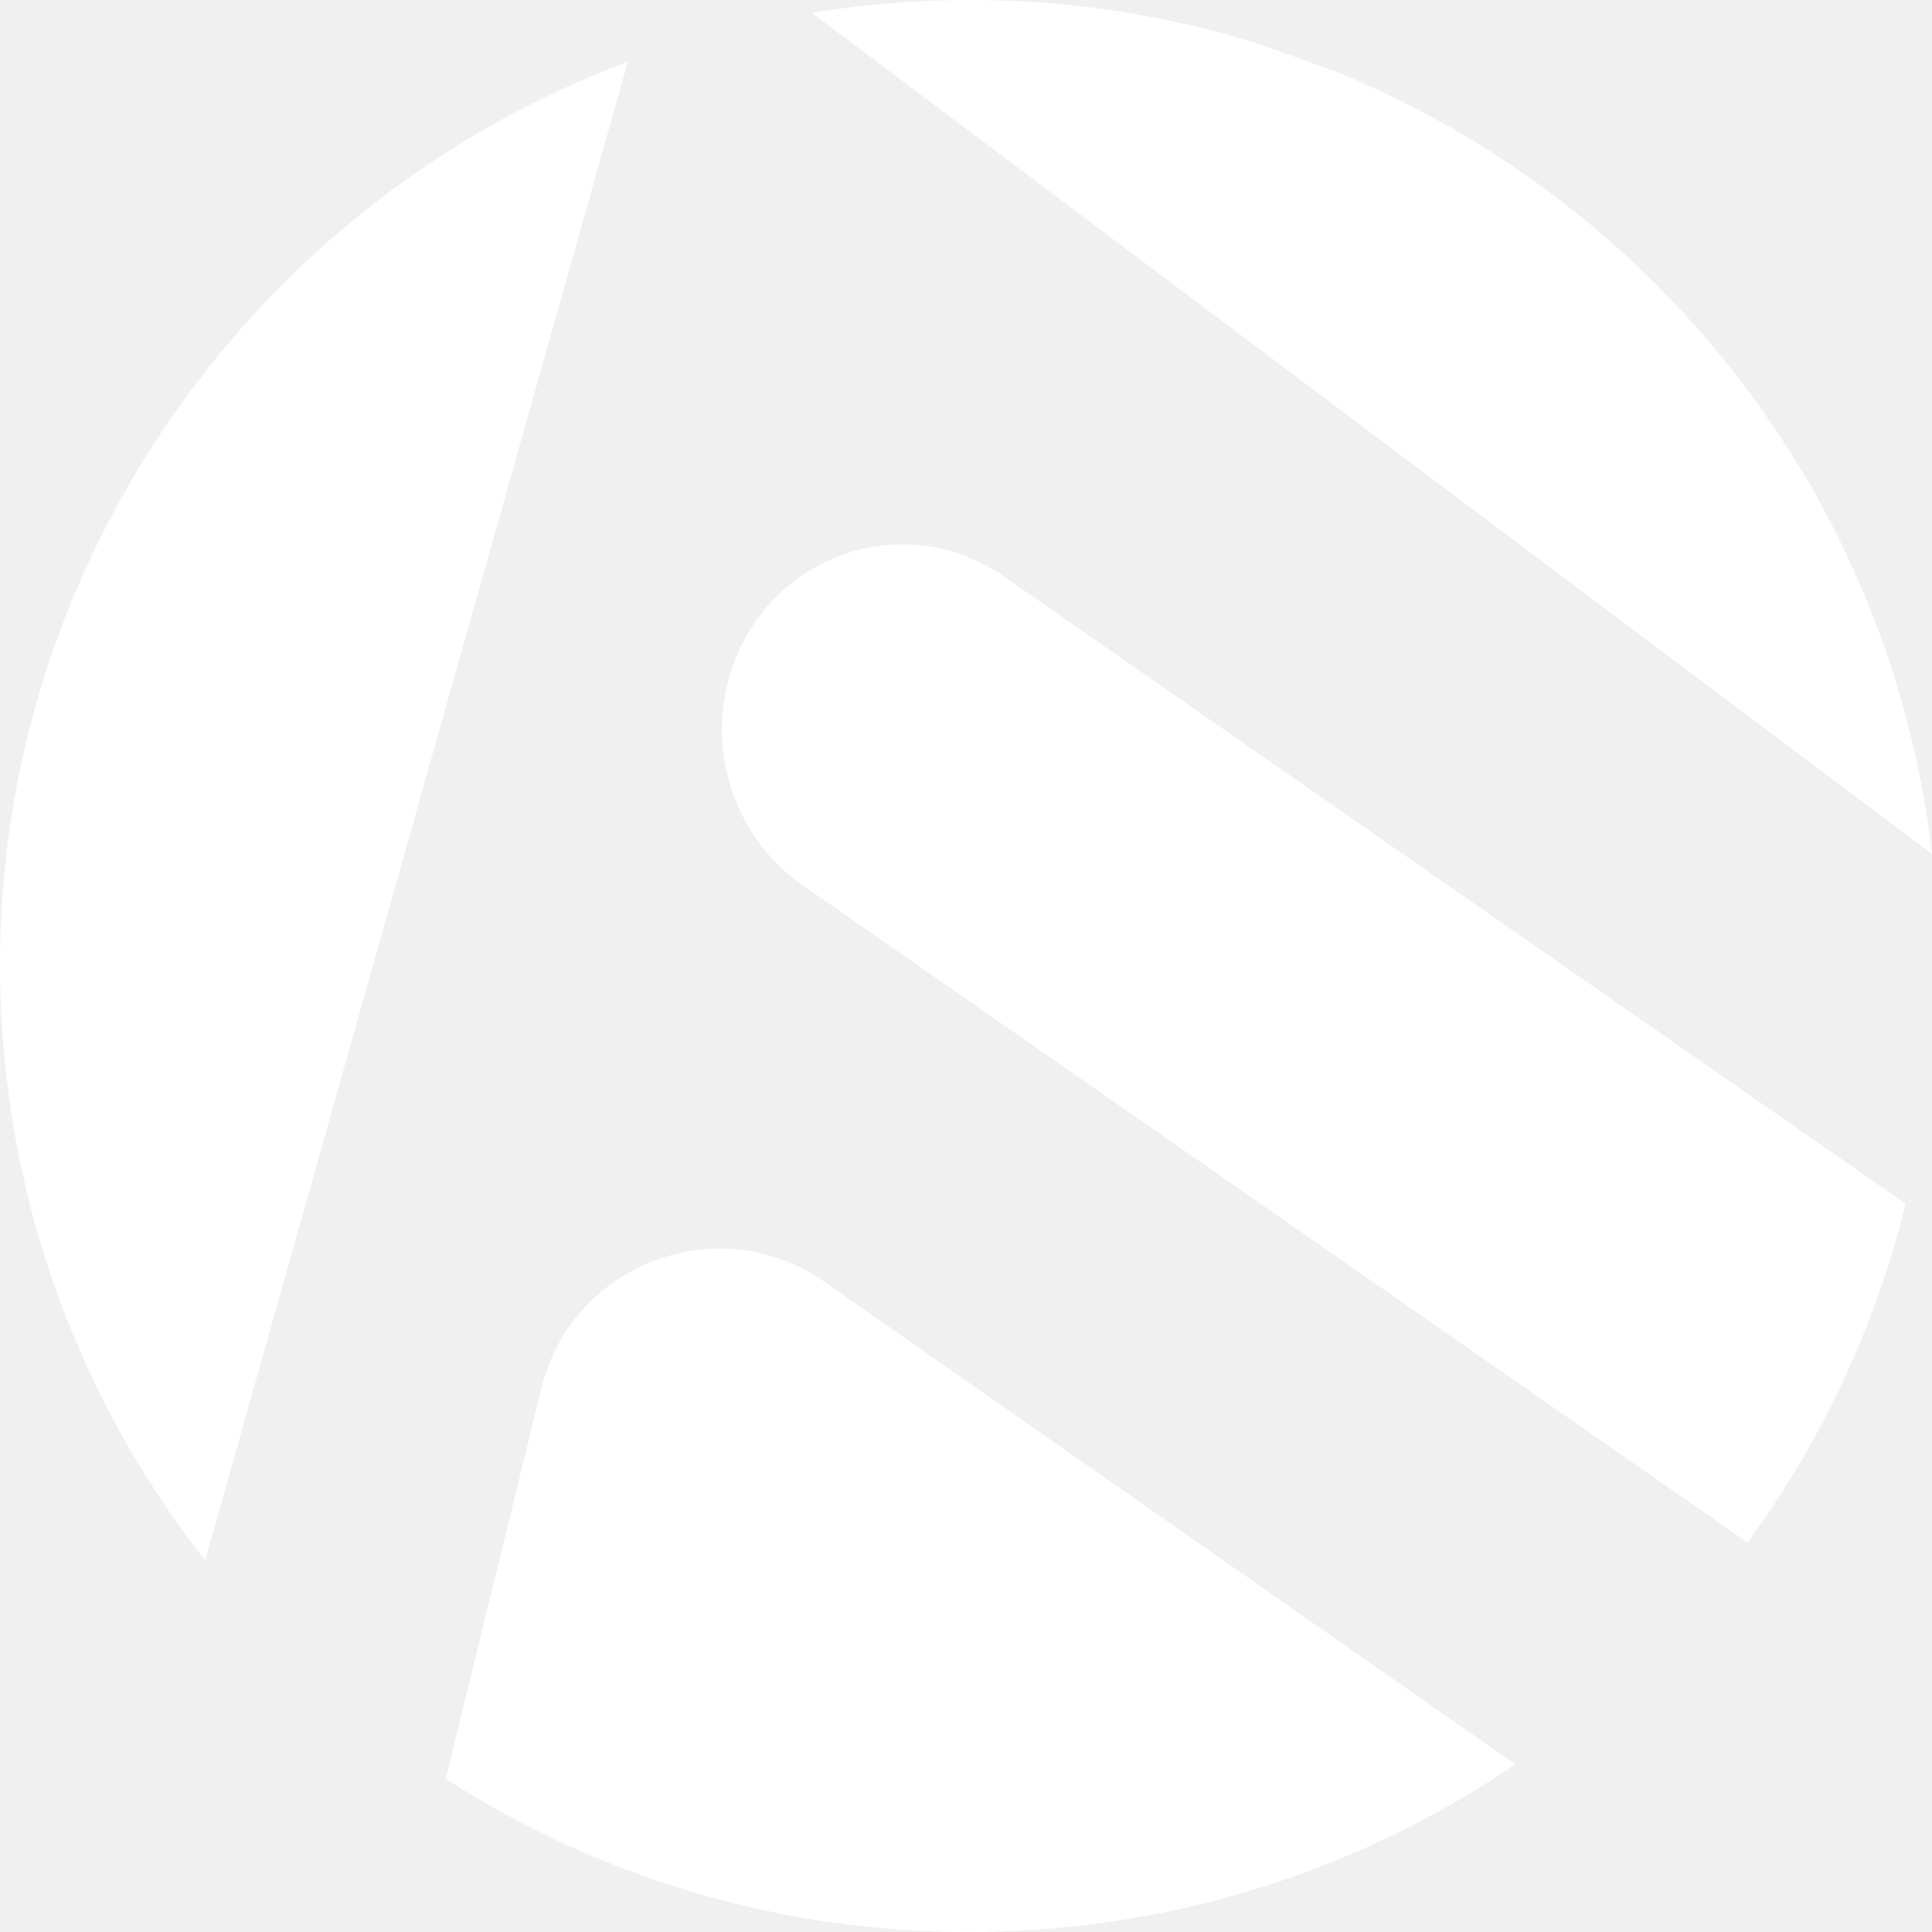
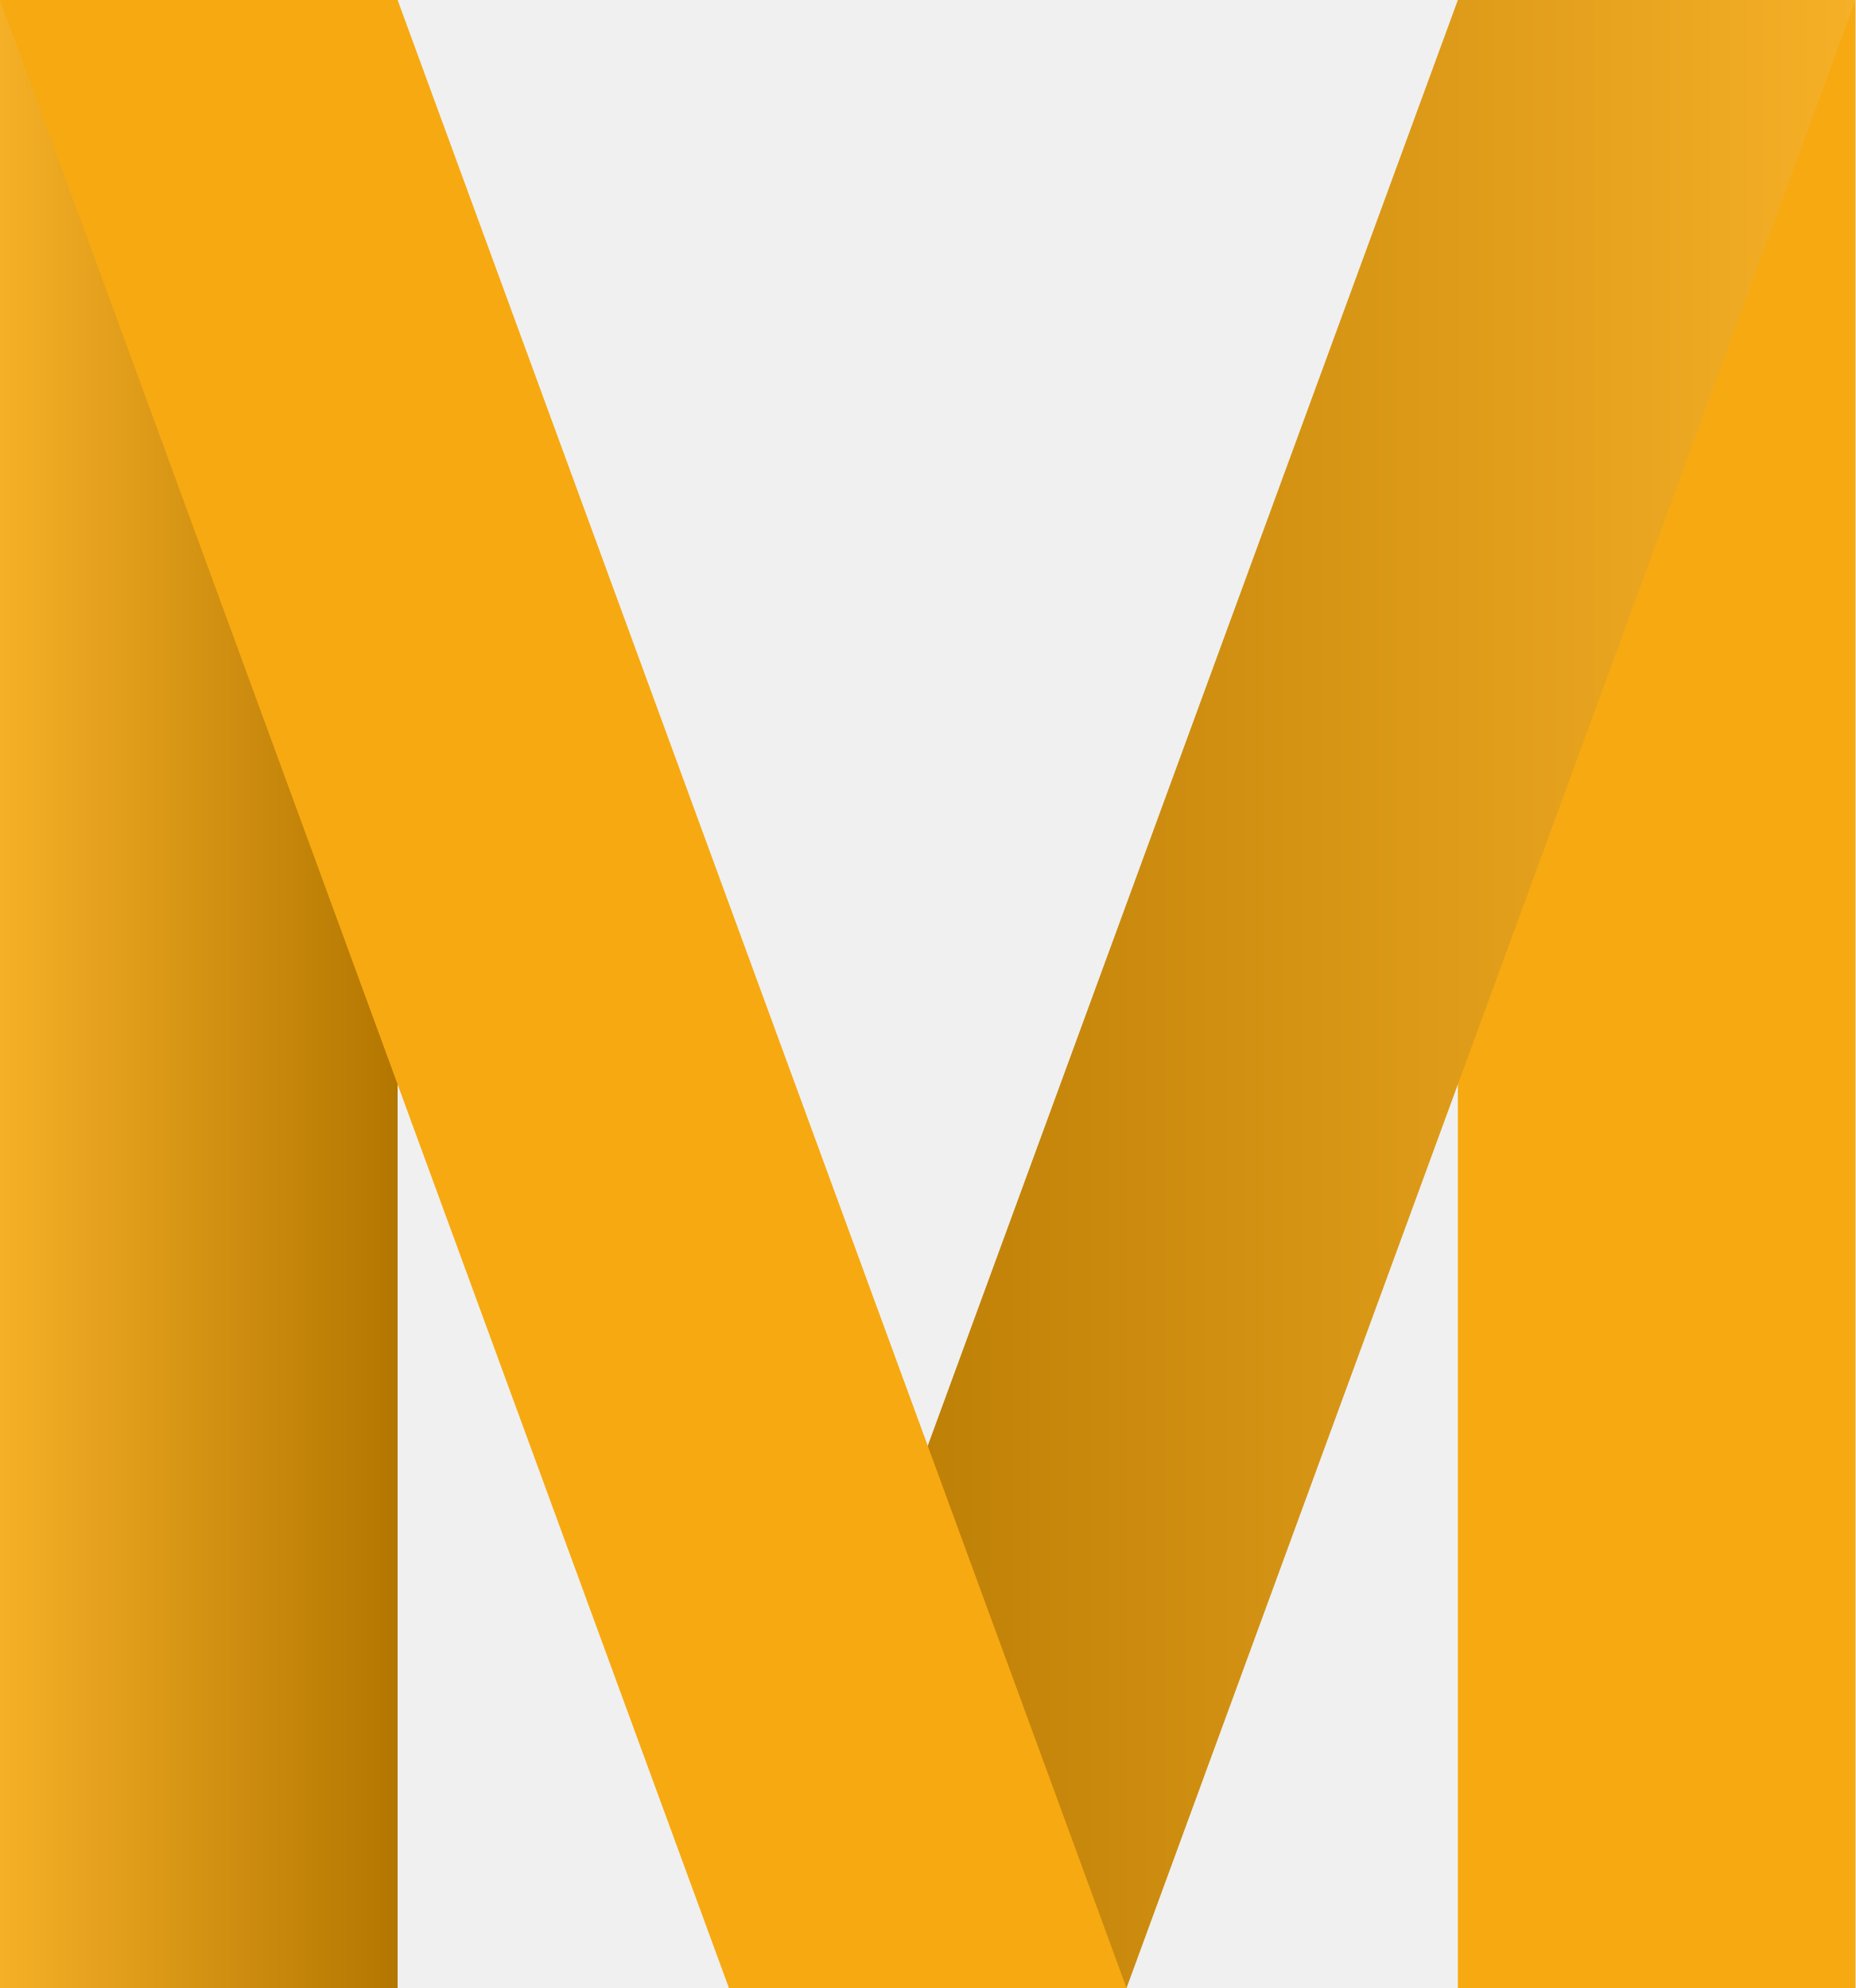
- <svg xmlns="http://www.w3.org/2000/svg" width="220" height="220" viewBox="0 0 220 220" fill="none">
-   <mask id="mask0_795_56441" style="mask-type:luminance" maskUnits="userSpaceOnUse" x="50" y="142" width="123" height="78">
-     <path d="M61.666 158.04L50.754 202.57C70.449 215.191 94.308 221.689 119.446 219.621C139.183 217.999 157.28 211.292 172.543 200.905L93.869 145.959C90.915 143.895 87.677 142.719 84.419 142.33C74.438 141.136 64.289 147.335 61.666 158.04Z" fill="white" />
-   </mask>
-   <g mask="url(#mask0_795_56441)">
-     <path d="M83.379 97.324L21.984 200.209L143.966 272.508L205.361 169.623L83.379 97.324Z" fill="white" />
-   </g>
-   <mask id="mask1_795_56441" style="mask-type:luminance" maskUnits="userSpaceOnUse" x="82" y="61" width="135" height="115">
-     <path d="M82.701 78.478C80.859 87.008 84.311 95.87 91.393 100.797L198.994 175.652C207.361 164.206 213.544 151.13 216.993 137.068L114.382 65.684C111.469 63.658 108.304 62.505 105.132 62.125C95.138 60.93 85.087 67.421 82.701 78.478Z" fill="white" />
-   </mask>
-   <g mask="url(#mask1_795_56441)">
-     <path d="M111.397 12.096L37.59 140.862L184.922 224.743L258.73 95.976L111.397 12.096Z" fill="white" />
-   </g>
-   <mask id="mask2_795_56441" style="mask-type:luminance" maskUnits="userSpaceOnUse" x="92" y="0" width="128" height="98">
-     <path d="M101.301 0.379C98.31 0.625 95.356 0.987 92.443 1.462L220.001 97.259C215.27 56.621 188.689 23.451 153.019 8.527C149.487 7.173 145.911 5.891 142.312 4.684C136.275 2.863 130.036 1.548 123.643 0.782C116.362 -0.09 108.895 -0.245 101.301 0.379Z" fill="white" />
-   </mask>
-   <g mask="url(#mask2_795_56441)">
-     <path d="M125.54 -53.424L51.805 60.963L187.421 147.795L261.157 33.409L125.54 -53.424Z" fill="white" />
-   </g>
-   <mask id="mask3_795_56441" style="mask-type:luminance" maskUnits="userSpaceOnUse" x="0" y="7" width="72" height="171">
-     <path d="M0.38 119.048C2.217 141.246 10.552 161.361 23.36 177.686L71.5 7.029C26.488 23.88 -3.77 68.923 0.38 119.048Z" fill="white" />
-   </mask>
-   <g mask="url(#mask3_795_56441)">
-     <path d="M20.531 -25.607L-80.824 131.625L34.677 205.578L136.032 48.346L20.531 -25.607Z" fill="white" />
-   </g>
+ <svg xmlns="http://www.w3.org/2000/svg" width="112" height="120" viewBox="0 0 112 120" fill="none">
+   <rect width="24" height="120" fill="url(#paint0_linear_2_132)" />
+   <rect x="88" width="24" height="120" fill="#F7A911" />
+   <path d="M112 0L68 120H44L88 0H112Z" fill="url(#paint1_linear_2_132)" />
+   <path d="M0 0L44 120H68L24 0H0Z" fill="#F7A911" />
+   <defs>
+     <linearGradient id="paint0_linear_2_132" x1="4.47035e-08" y1="60" x2="24" y2="60" gradientUnits="userSpaceOnUse">
+       <stop stop-color="#F6B027" />
+       <stop offset="1" stop-color="#B37600" />
+     </linearGradient>
+     <linearGradient id="paint1_linear_2_132" x1="112" y1="60" x2="44" y2="60" gradientUnits="userSpaceOnUse">
+       <stop stop-color="#F6B027" />
+       <stop offset="1" stop-color="#B37600" />
+     </linearGradient>
+   </defs>
</svg>
